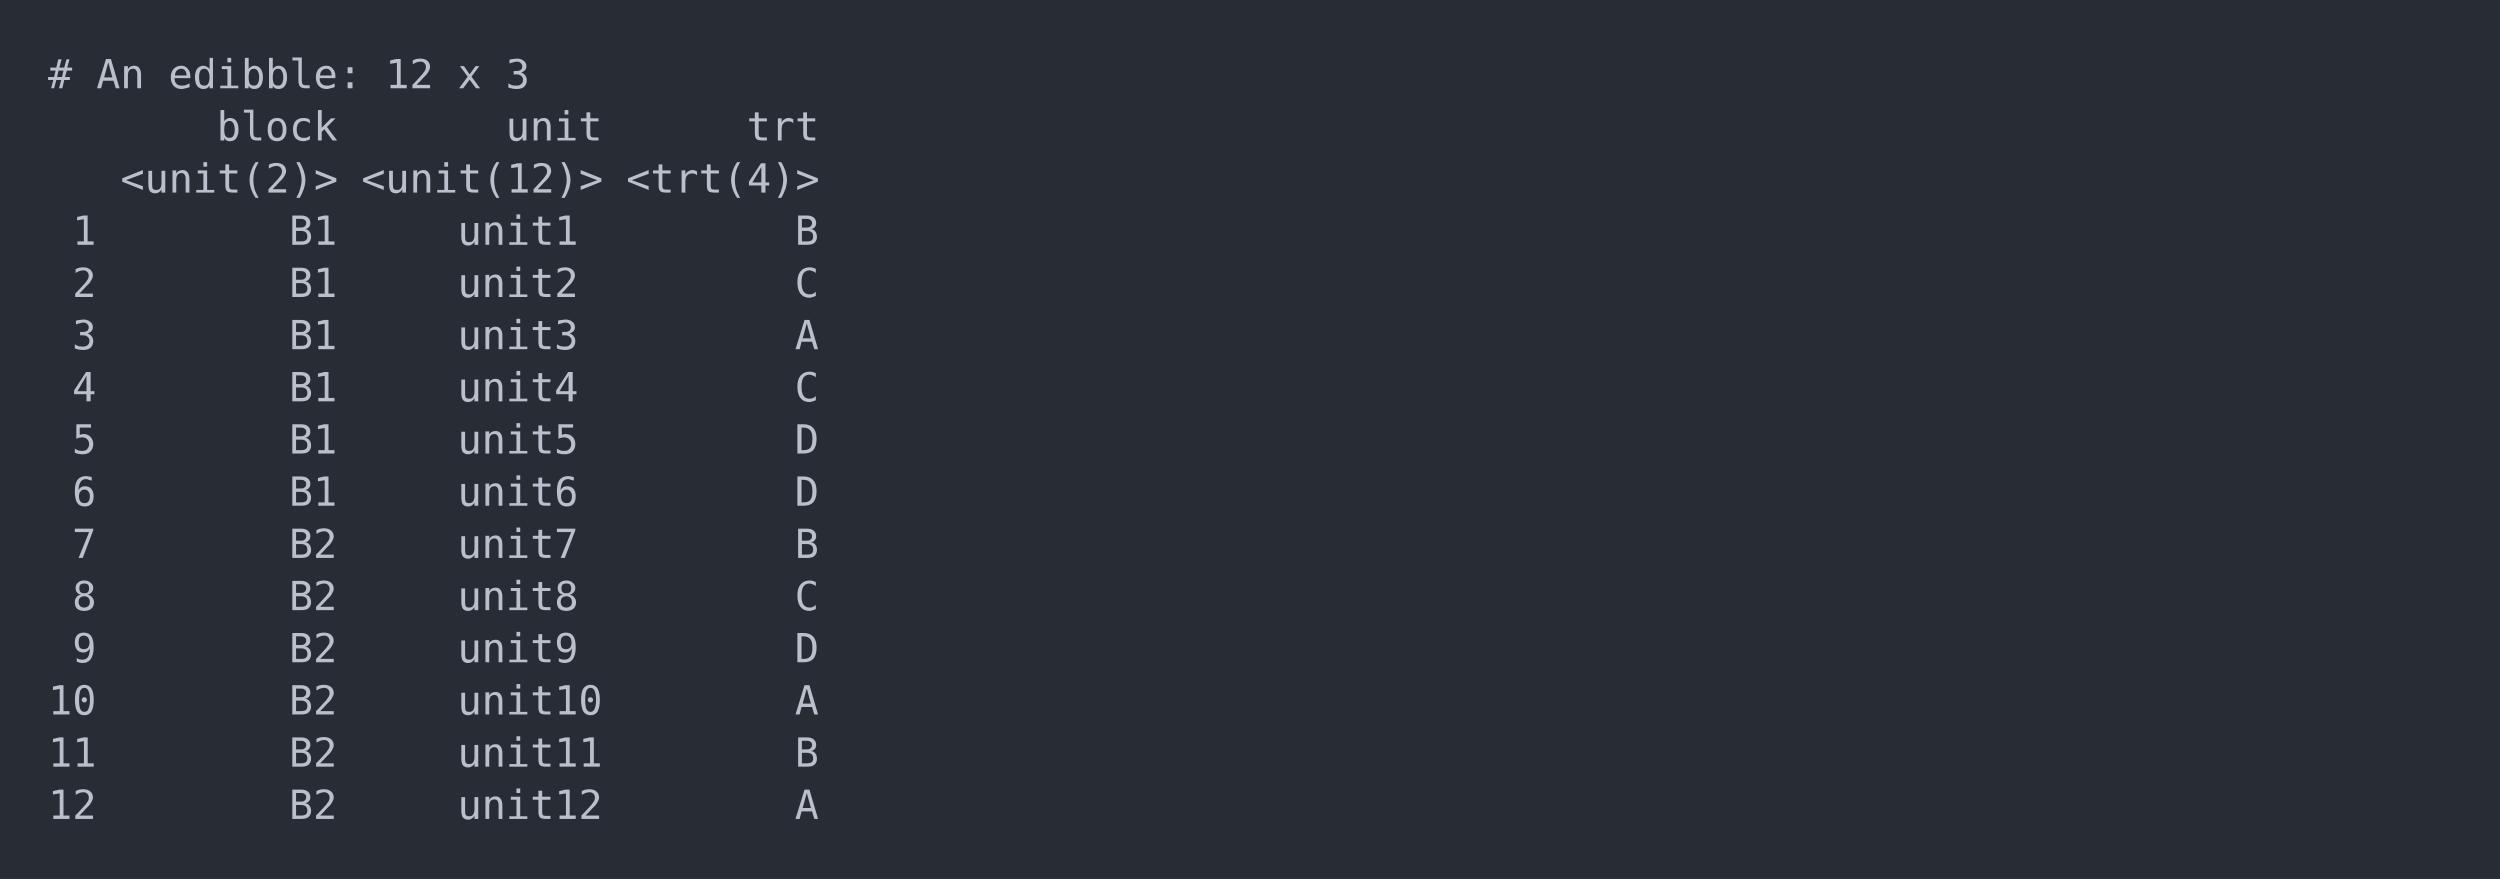
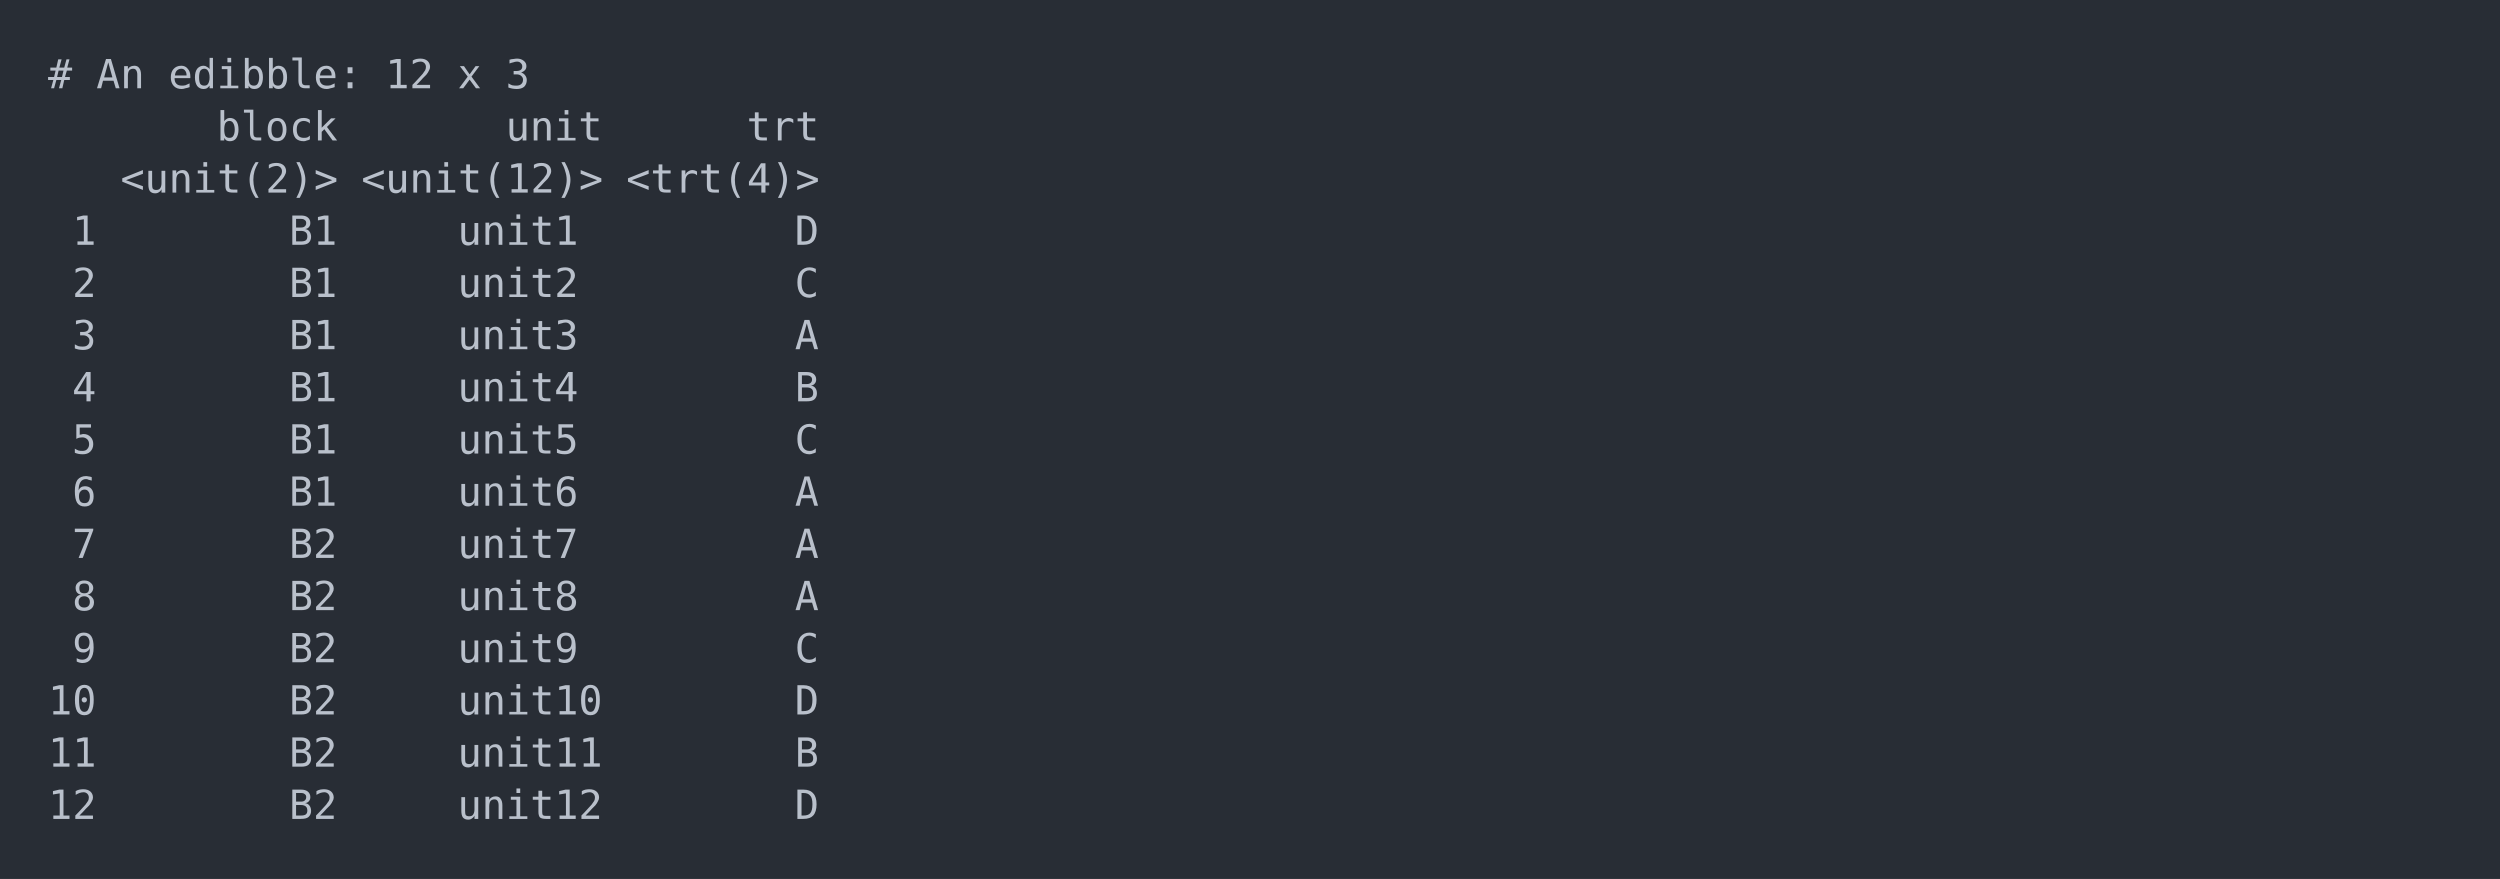
<svg xmlns="http://www.w3.org/2000/svg" xmlns:xlink="http://www.w3.org/1999/xlink" width="1040" height="365.65">
  <rect width="1040" height="365.65" rx="0" ry="0" class="a" />
  <svg height="325.65" viewBox="0 0 100 32.565" width="1000" x="20" y="20">
    <style>.a{fill:rgb(40,45,53)}.b{font-family:'Fira Code',Monaco,Consolas,Menlo,'Bitstream Vera Sans Mono','Powerline Symbols',monospace}.c{fill:transparent}.d{fill:rgb(185,192,203);white-space:pre}</style>
    <g font-family="'Fira Code',Monaco,Consolas,Menlo,'Bitstream Vera Sans Mono','Powerline Symbols',monospace" font-size="1.67" class="b">
      <defs>
        <symbol id="a">
          <rect height="16" width="100" x="0" y="0" class="c" />
        </symbol>
      </defs>
      <rect height="32.565" width="100" class="a" />
      <svg x="0" y="0" width="100">
        <svg x="0">
          <use xlink:href="#a" />
          <text x="0" y="1.67" class="d">#</text>
          <text x="2.004" y="1.67" class="d">An</text>
          <text x="5.01" y="1.67" class="d">edibble:</text>
          <text x="14.028" y="1.67" class="d">12</text>
          <text x="17.034" y="1.67" class="d">x</text>
          <text x="19.038" y="1.67" class="d">3</text>
          <text x="7.014" y="3.841" class="d">block</text>
          <text x="19.038" y="3.841" class="d">unit</text>
          <text x="29.058" y="3.841" class="d">trt</text>
          <text x="3.006" y="6.012" class="d">&lt;unit(2)&gt;</text>
          <text x="13.026" y="6.012" class="d">&lt;unit(12)&gt;</text>
          <text x="24.048" y="6.012" class="d">&lt;trt(4)&gt;</text>
          <text x="1.002" y="8.183" class="d">1</text>
          <text x="10.02" y="8.183" class="d">B1</text>
          <text x="17.034" y="8.183" class="d">unit1</text>
-           <text x="31.062" y="8.183" class="d">B</text>
+           <text x="31.062" y="8.183" class="d">D</text>
          <text x="1.002" y="10.354" class="d">2</text>
          <text x="10.02" y="10.354" class="d">B1</text>
          <text x="17.034" y="10.354" class="d">unit2</text>
          <text x="31.062" y="10.354" class="d">C</text>
          <text x="1.002" y="12.525" class="d">3</text>
          <text x="10.02" y="12.525" class="d">B1</text>
          <text x="17.034" y="12.525" class="d">unit3</text>
          <text x="31.062" y="12.525" class="d">A</text>
          <text x="1.002" y="14.696" class="d">4</text>
          <text x="10.02" y="14.696" class="d">B1</text>
          <text x="17.034" y="14.696" class="d">unit4</text>
-           <text x="31.062" y="14.696" class="d">C</text>
+           <text x="31.062" y="14.696" class="d">B</text>
          <text x="1.002" y="16.867" class="d">5</text>
          <text x="10.02" y="16.867" class="d">B1</text>
          <text x="17.034" y="16.867" class="d">unit5</text>
-           <text x="31.062" y="16.867" class="d">D</text>
+           <text x="31.062" y="16.867" class="d">C</text>
          <text x="1.002" y="19.038" class="d">6</text>
          <text x="10.02" y="19.038" class="d">B1</text>
          <text x="17.034" y="19.038" class="d">unit6</text>
-           <text x="31.062" y="19.038" class="d">D</text>
+           <text x="31.062" y="19.038" class="d">A</text>
          <text x="1.002" y="21.209" class="d">7</text>
          <text x="10.02" y="21.209" class="d">B2</text>
          <text x="17.034" y="21.209" class="d">unit7</text>
-           <text x="31.062" y="21.209" class="d">B</text>
+           <text x="31.062" y="21.209" class="d">A</text>
          <text x="1.002" y="23.38" class="d">8</text>
          <text x="10.02" y="23.38" class="d">B2</text>
          <text x="17.034" y="23.38" class="d">unit8</text>
-           <text x="31.062" y="23.38" class="d">C</text>
+           <text x="31.062" y="23.38" class="d">A</text>
          <text x="1.002" y="25.551" class="d">9</text>
          <text x="10.02" y="25.551" class="d">B2</text>
          <text x="17.034" y="25.551" class="d">unit9</text>
-           <text x="31.062" y="25.551" class="d">D</text>
+           <text x="31.062" y="25.551" class="d">C</text>
          <text x="0" y="27.722" class="d">10</text>
          <text x="10.02" y="27.722" class="d">B2</text>
          <text x="17.034" y="27.722" class="d">unit10</text>
-           <text x="31.062" y="27.722" class="d">A</text>
+           <text x="31.062" y="27.722" class="d">D</text>
          <text x="0" y="29.893" class="d">11</text>
          <text x="10.02" y="29.893" class="d">B2</text>
          <text x="17.034" y="29.893" class="d">unit11</text>
          <text x="31.062" y="29.893" class="d">B</text>
          <text x="0" y="32.064" class="d">12</text>
          <text x="10.02" y="32.064" class="d">B2</text>
          <text x="17.034" y="32.064" class="d">unit12</text>
-           <text x="31.062" y="32.064" class="d">A</text>
+           <text x="31.062" y="32.064" class="d">D</text>
        </svg>
      </svg>
    </g>
  </svg>
</svg>
